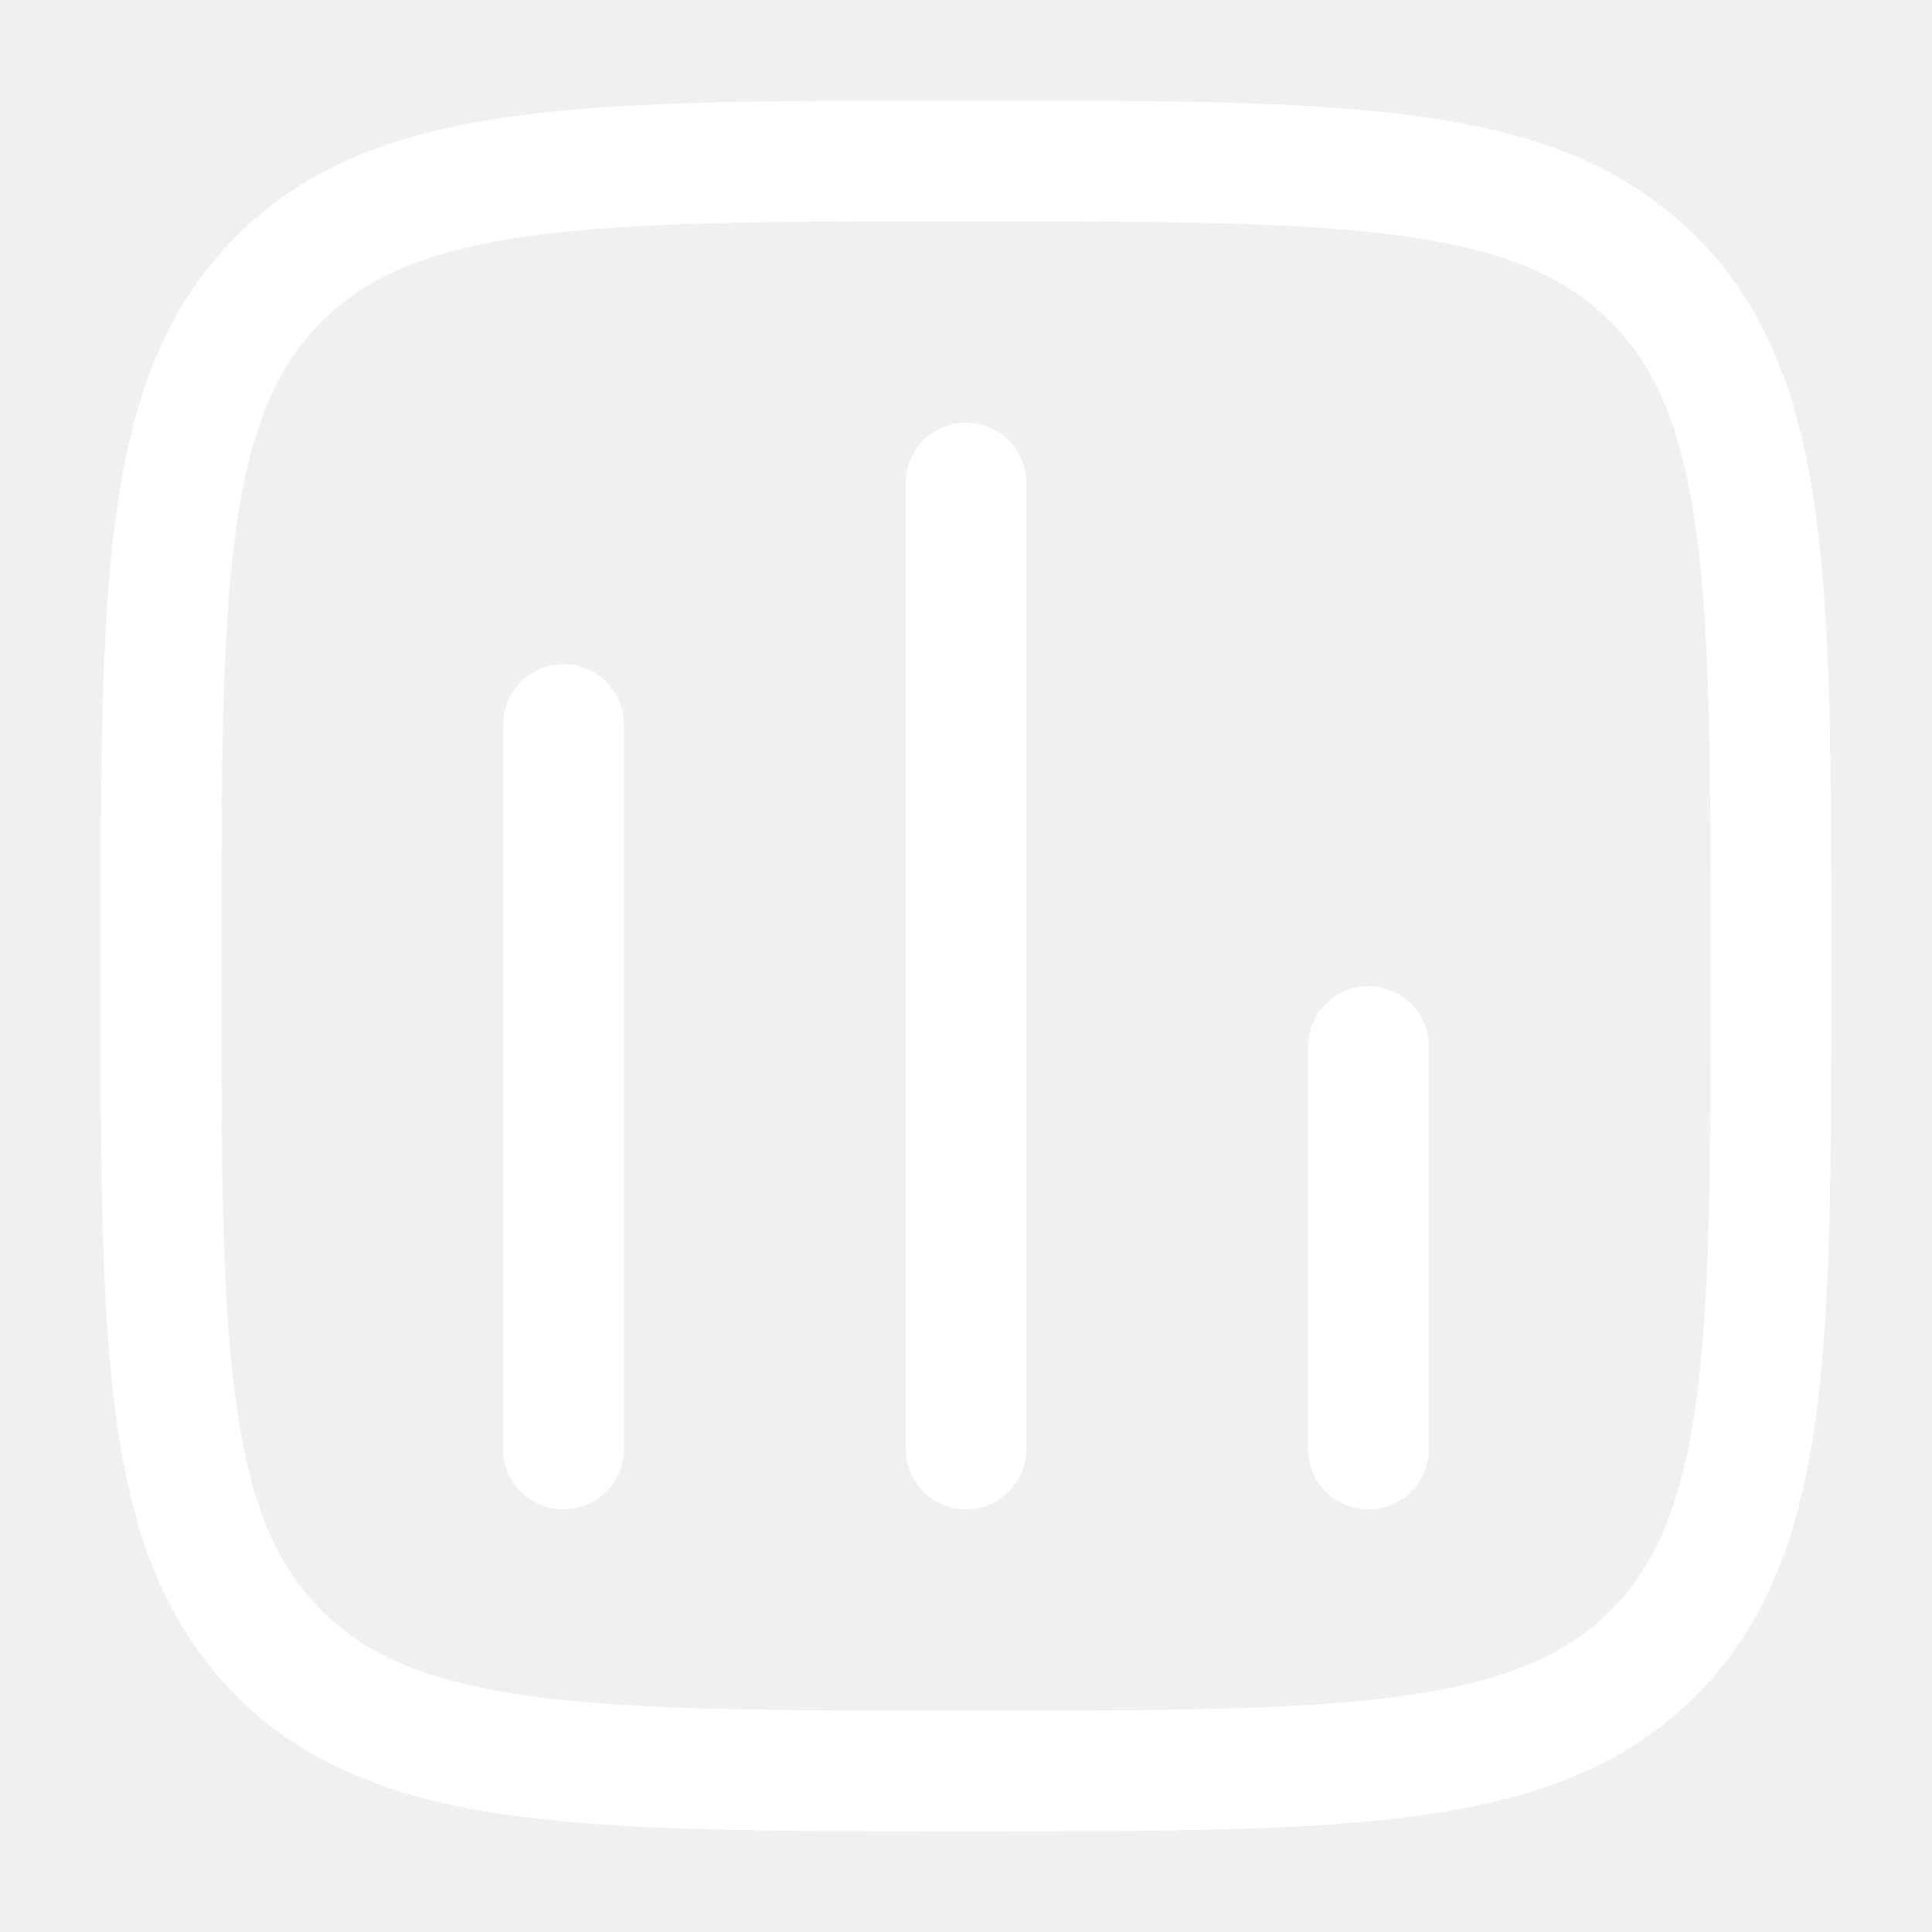
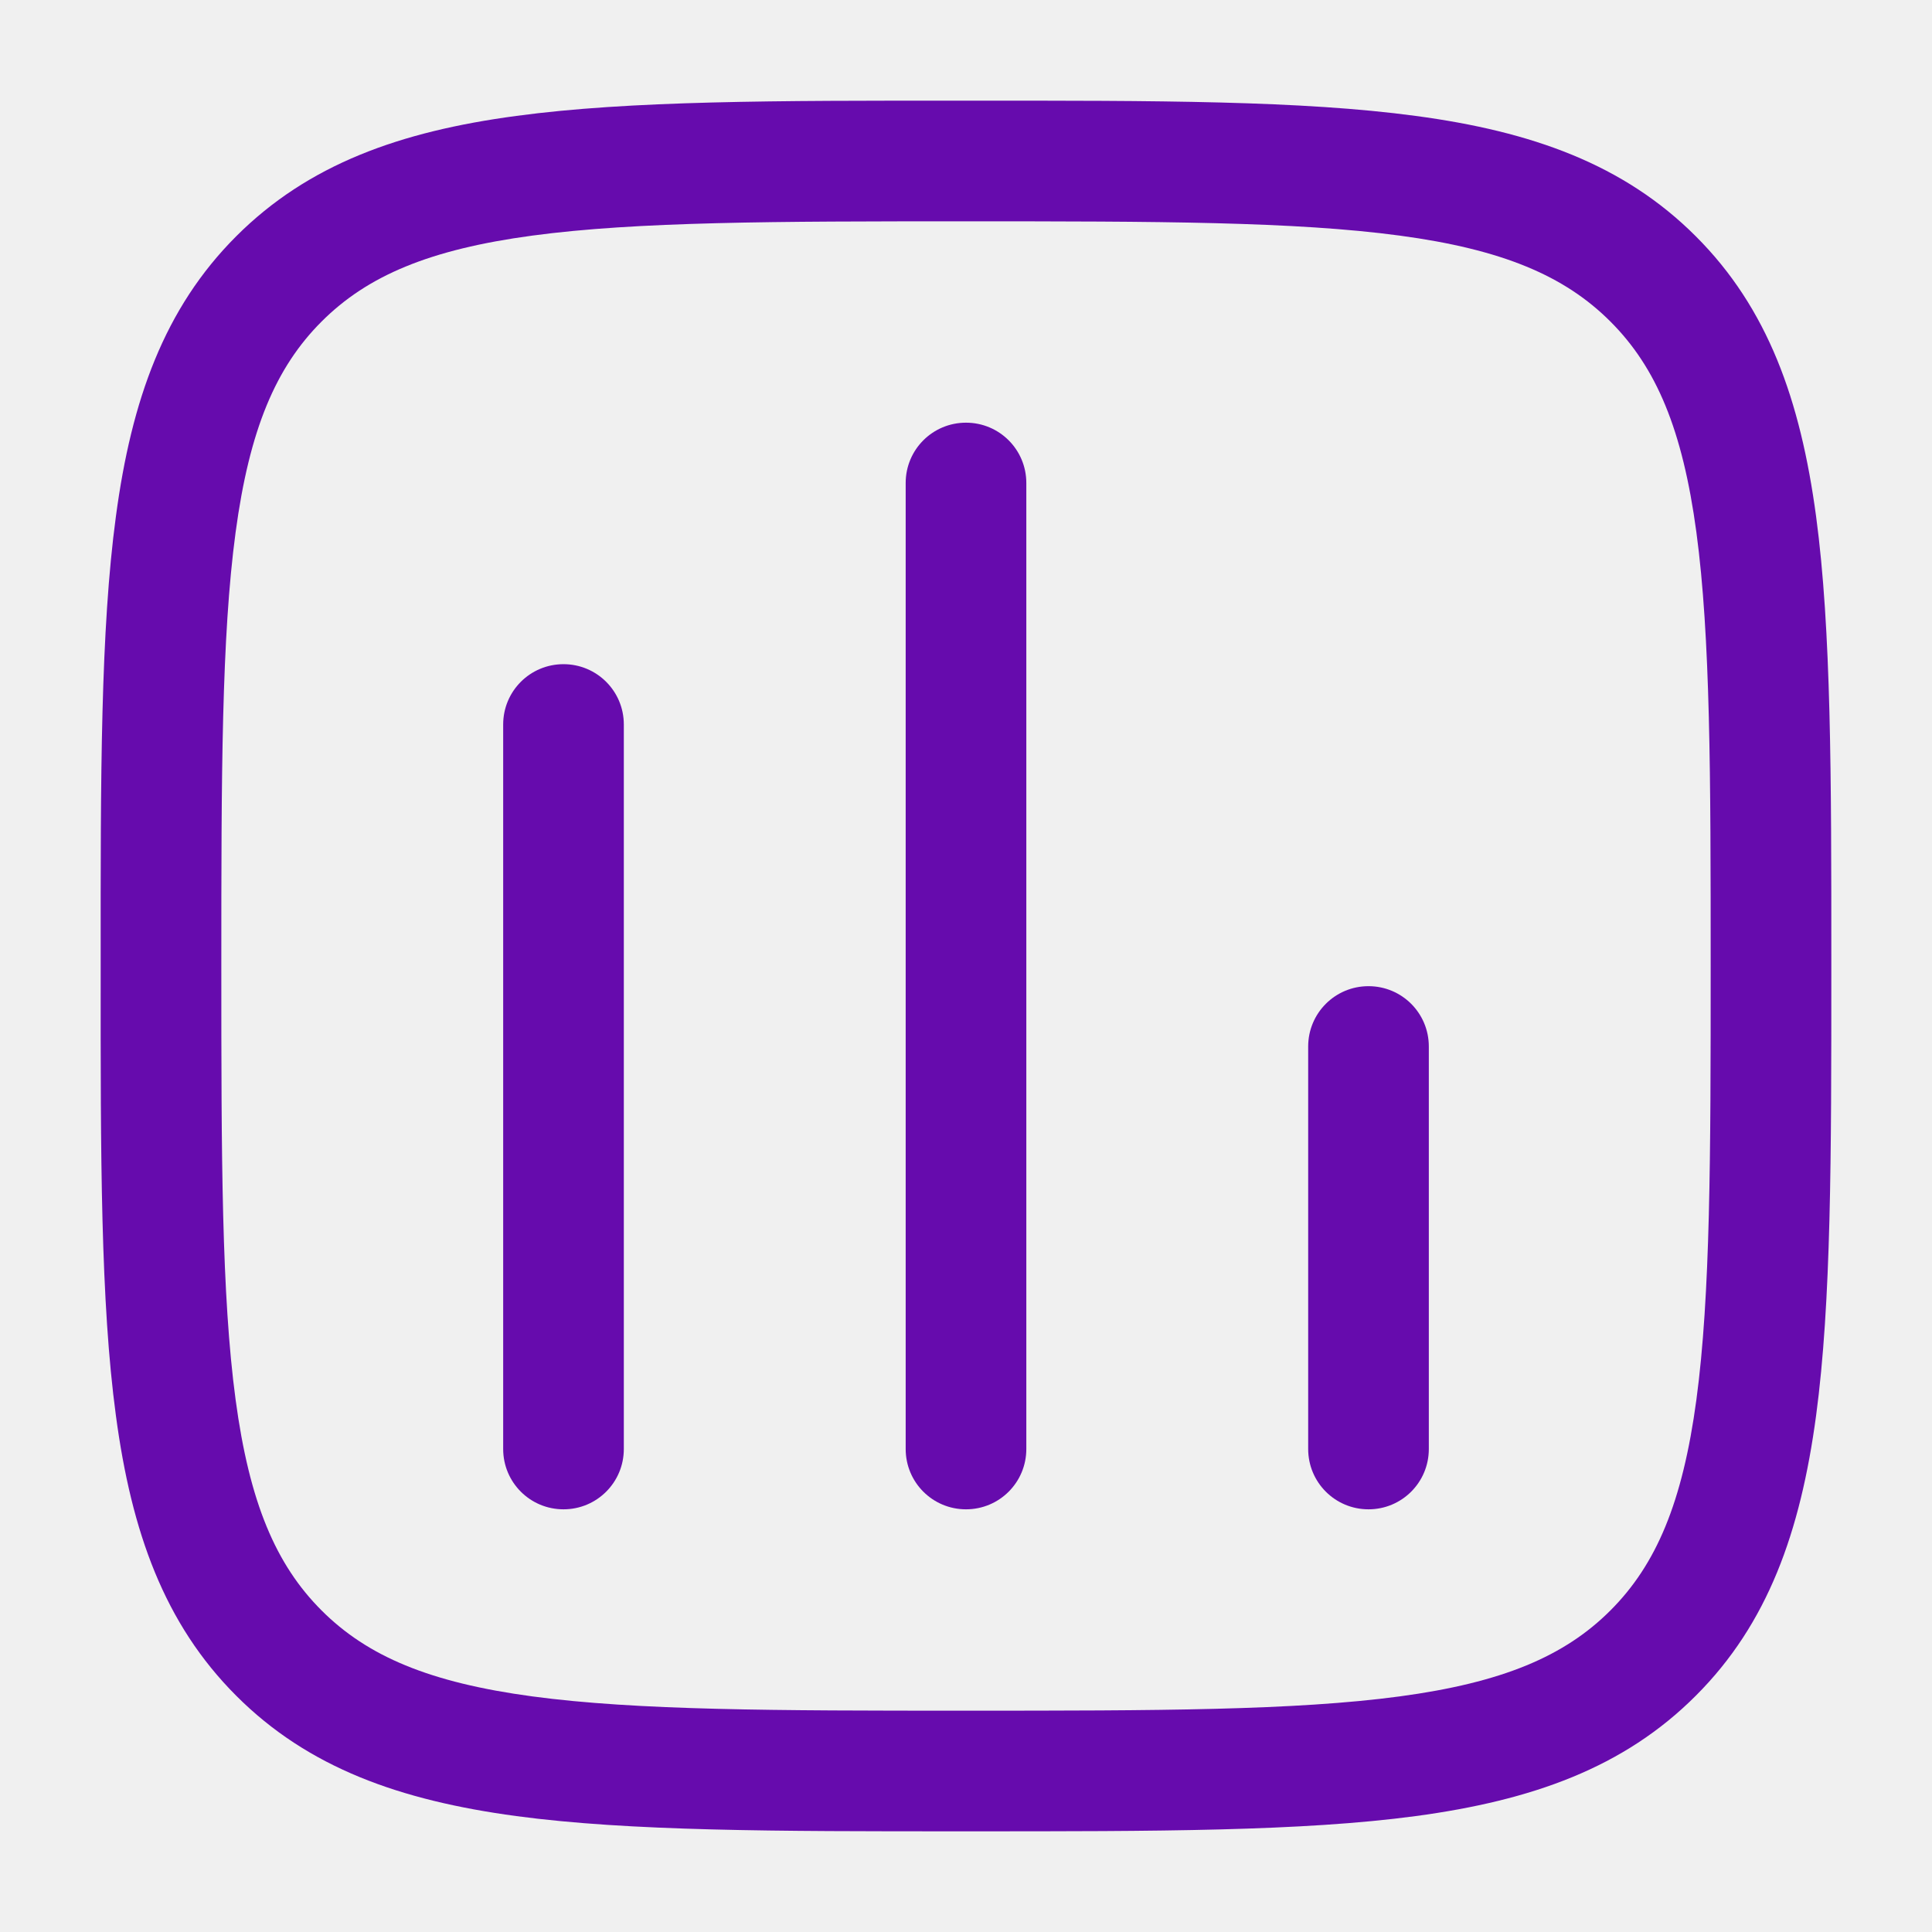
<svg xmlns="http://www.w3.org/2000/svg" width="18" height="18" viewBox="0 0 18 18" fill="none">
  <g clip-path="url(#clip0_2228_3290)">
-     <path d="M5.812 6.75C5.812 6.439 5.561 6.188 5.25 6.188C4.939 6.188 4.688 6.439 4.688 6.75V13.5C4.688 13.811 4.939 14.062 5.25 14.062C5.561 14.062 5.812 13.811 5.812 13.5V6.75Z" fill="#FFFFFF" />
-     <path d="M9 3.938C9.311 3.938 9.562 4.189 9.562 4.5V13.5C9.562 13.811 9.311 14.062 9 14.062C8.689 14.062 8.438 13.811 8.438 13.5V4.5C8.438 4.189 8.689 3.938 9 3.938Z" fill="#FFFFFF" />
-     <path d="M13.312 9.75C13.312 9.439 13.061 9.188 12.75 9.188C12.439 9.188 12.188 9.439 12.188 9.75V13.5C12.188 13.811 12.439 14.062 12.75 14.062C13.061 14.062 13.312 13.811 13.312 13.5V9.75Z" fill="#FFFFFF" />
-     <path fill-rule="evenodd" clip-rule="evenodd" d="M8.957 0.938C7.226 0.937 5.869 0.937 4.81 1.08C3.727 1.225 2.872 1.53 2.201 2.201C1.53 2.872 1.225 3.727 1.08 4.81C0.937 5.869 0.937 7.226 0.938 8.957V9.043C0.937 10.774 0.937 12.131 1.08 13.19C1.225 14.273 1.53 15.128 2.201 15.799C2.872 16.471 3.727 16.774 4.81 16.92C5.869 17.062 7.226 17.062 8.957 17.062H9.043C10.774 17.062 12.131 17.062 13.19 16.92C14.273 16.774 15.128 16.471 15.799 15.799C16.471 15.128 16.774 14.273 16.92 13.19C17.062 12.131 17.062 10.774 17.062 9.043V8.957C17.062 7.226 17.062 5.869 16.92 4.81C16.774 3.727 16.471 2.872 15.799 2.201C15.128 1.53 14.273 1.225 13.19 1.08C12.131 0.937 10.774 0.937 9.043 0.938H8.957ZM2.996 2.996C3.423 2.569 4.001 2.324 4.96 2.195C5.935 2.064 7.216 2.062 9 2.062C10.784 2.062 12.065 2.064 13.04 2.195C13.999 2.324 14.577 2.569 15.004 2.996C15.431 3.423 15.676 4.001 15.805 4.96C15.936 5.935 15.938 7.216 15.938 9C15.938 10.784 15.936 12.065 15.805 13.04C15.676 13.999 15.431 14.577 15.004 15.004C14.577 15.431 13.999 15.676 13.04 15.805C12.065 15.936 10.784 15.938 9 15.938C7.216 15.938 5.935 15.936 4.96 15.805C4.001 15.676 3.423 15.431 2.996 15.004C2.569 14.577 2.324 13.999 2.195 13.04C2.064 12.065 2.062 10.784 2.062 9C2.062 7.216 2.064 5.935 2.195 4.96C2.324 4.001 2.569 3.423 2.996 2.996Z" fill="#FFFFFF" />
+     <path d="M5.812 6.75C5.812 6.439 5.561 6.188 5.25 6.188C4.939 6.188 4.688 6.439 4.688 6.75V13.5C4.688 13.811 4.939 14.062 5.25 14.062C5.561 14.062 5.812 13.811 5.812 13.5V6.75Z" fill="#660BAD" />
+     <path d="M9 3.938C9.311 3.938 9.562 4.189 9.562 4.5V13.5C9.562 13.811 9.311 14.062 9 14.062C8.689 14.062 8.438 13.811 8.438 13.5V4.5C8.438 4.189 8.689 3.938 9 3.938Z" fill="#660BAD" />
+     <path d="M13.312 9.75C13.312 9.439 13.061 9.188 12.75 9.188C12.439 9.188 12.188 9.439 12.188 9.75V13.5C12.188 13.811 12.439 14.062 12.75 14.062C13.061 14.062 13.312 13.811 13.312 13.5V9.75Z" fill="#660BAD" />
+     <path fill-rule="evenodd" clip-rule="evenodd" d="M8.957 0.938C7.226 0.937 5.869 0.937 4.81 1.08C3.727 1.225 2.872 1.53 2.201 2.201C1.53 2.872 1.225 3.727 1.08 4.81C0.937 5.869 0.937 7.226 0.938 8.957V9.043C0.937 10.774 0.937 12.131 1.08 13.19C1.225 14.273 1.53 15.128 2.201 15.799C2.872 16.471 3.727 16.774 4.81 16.92C5.869 17.062 7.226 17.062 8.957 17.062H9.043C10.774 17.062 12.131 17.062 13.19 16.92C14.273 16.774 15.128 16.471 15.799 15.799C16.471 15.128 16.774 14.273 16.92 13.19C17.062 12.131 17.062 10.774 17.062 9.043V8.957C17.062 7.226 17.062 5.869 16.92 4.81C16.774 3.727 16.471 2.872 15.799 2.201C15.128 1.53 14.273 1.225 13.19 1.08C12.131 0.937 10.774 0.937 9.043 0.938H8.957ZM2.996 2.996C3.423 2.569 4.001 2.324 4.96 2.195C5.935 2.064 7.216 2.062 9 2.062C10.784 2.062 12.065 2.064 13.04 2.195C13.999 2.324 14.577 2.569 15.004 2.996C15.431 3.423 15.676 4.001 15.805 4.96C15.936 5.935 15.938 7.216 15.938 9C15.938 10.784 15.936 12.065 15.805 13.04C15.676 13.999 15.431 14.577 15.004 15.004C14.577 15.431 13.999 15.676 13.04 15.805C12.065 15.936 10.784 15.938 9 15.938C7.216 15.938 5.935 15.936 4.96 15.805C4.001 15.676 3.423 15.431 2.996 15.004C2.569 14.577 2.324 13.999 2.195 13.04C2.064 12.065 2.062 10.784 2.062 9C2.062 7.216 2.064 5.935 2.195 4.96C2.324 4.001 2.569 3.423 2.996 2.996Z" fill="#660BAD" />
  </g>
  <defs>
    <clipPath id="clip0_2228_3290">
      <rect width="18" height="18" fill="white" />
    </clipPath>
  </defs>
</svg>
